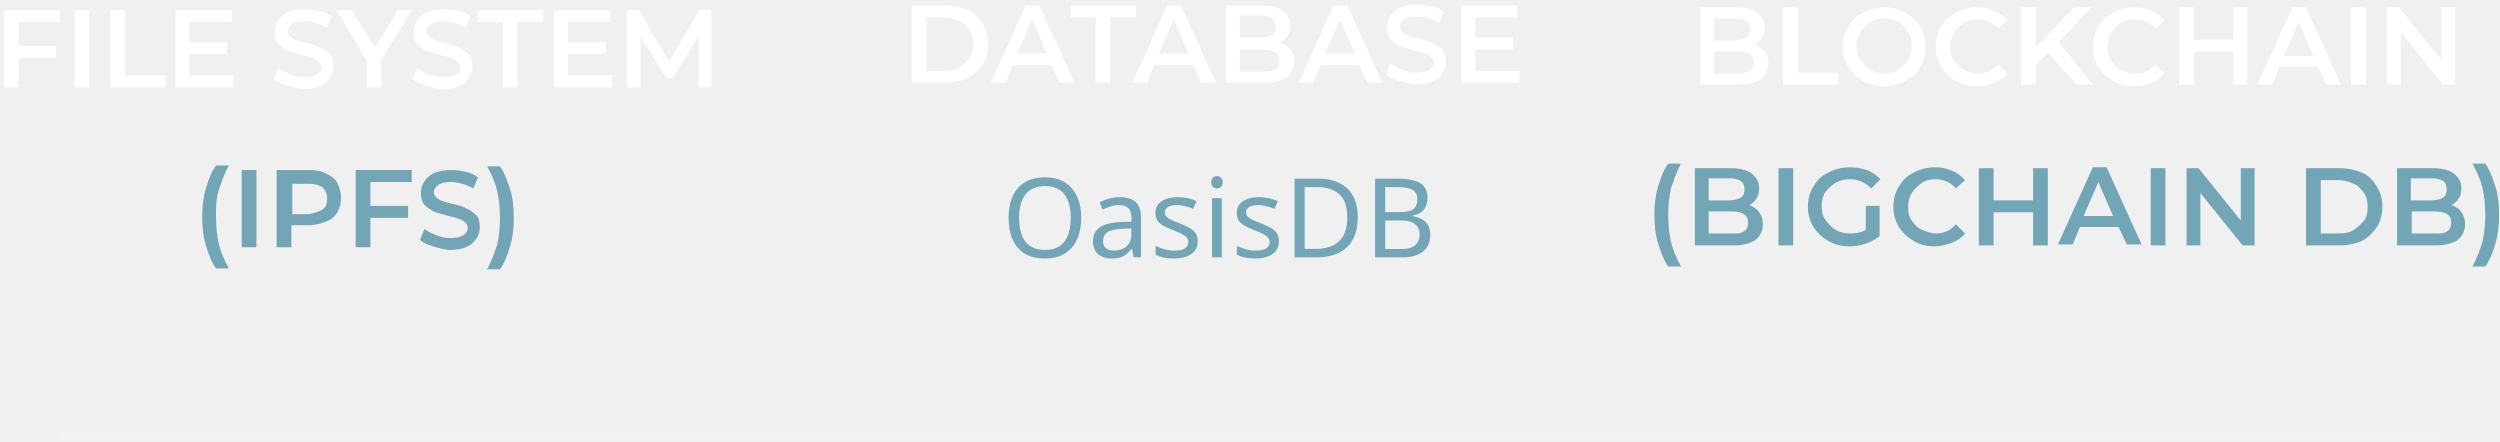
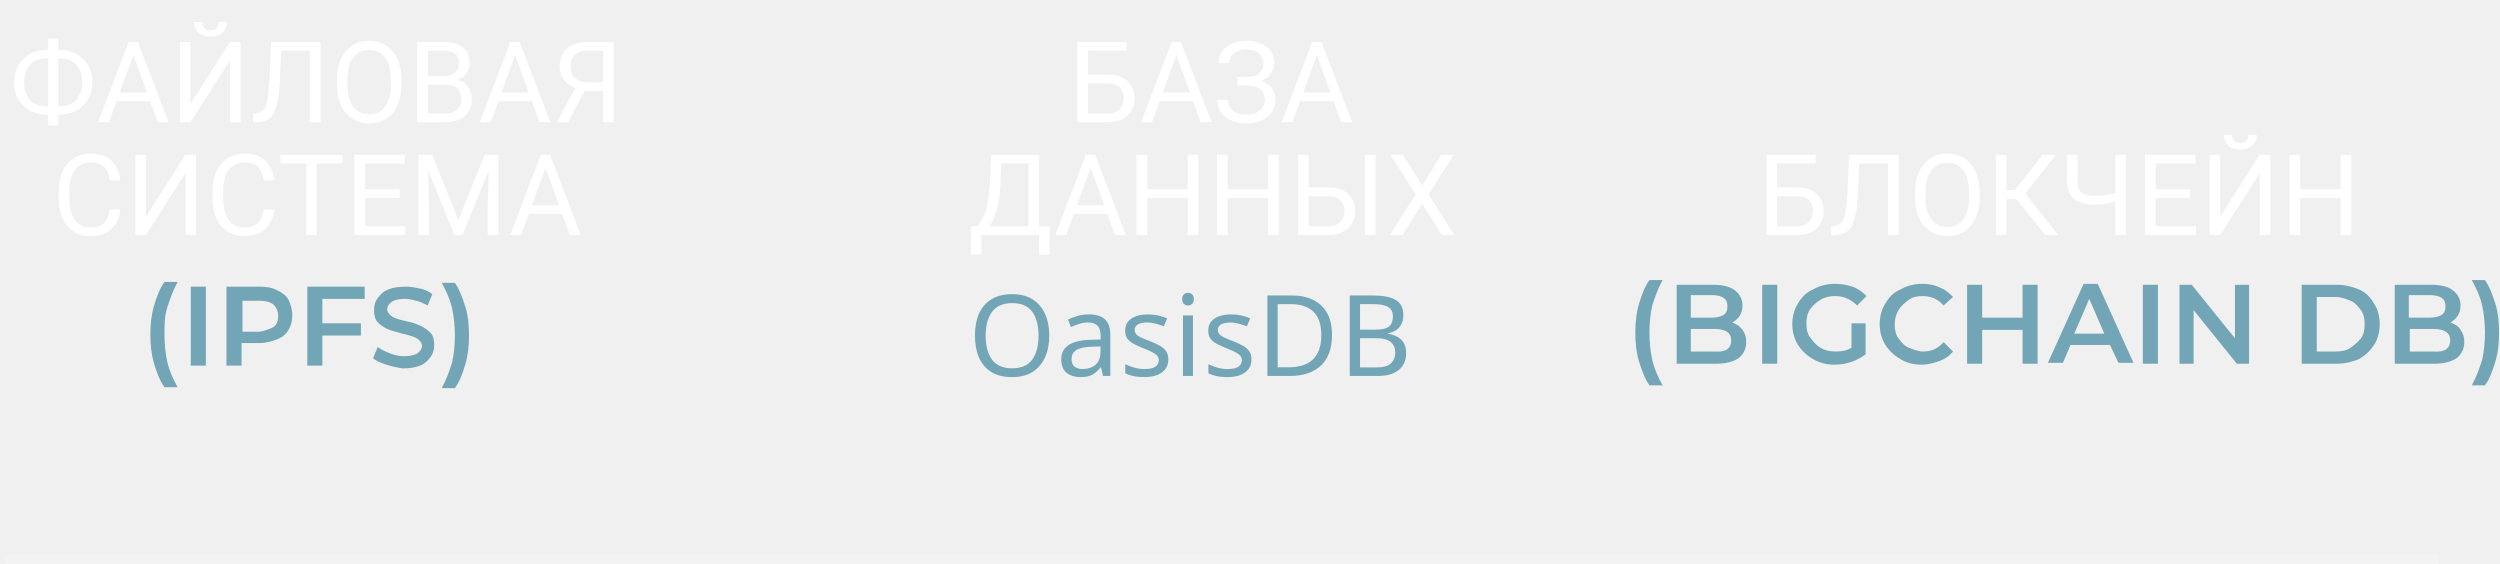
- <svg xmlns="http://www.w3.org/2000/svg" width="272px" height="48px" viewBox="0 0 272 48" version="1.1">
+ <svg xmlns="http://www.w3.org/2000/svg" width="266px" height="60px" viewBox="0 0 266 60" version="1.1">
  <g id="Page-1" stroke="none" stroke-width="1" fill="none" fill-rule="evenodd">
    <g id="table_mob_head">
-       <g id="Group" transform="translate(99, 0)" fill="#FFFFFF">
-         <path d="M0.2,0.6 L3.9,0.6 C4.8,0.6 5.6,0.8 6.3,1.1 C7,1.4 7.5,1.9 7.9,2.6 C8.3,3.2 8.5,4 8.5,4.8 C8.5,5.6 8.3,6.4 7.9,7 C7.5,7.6 7,8.1 6.3,8.5 C5.6,8.8 4.8,9 3.9,9 L0.2,9 L0.2,0.6 Z M3.8,7.7 C4.4,7.7 5,7.6 5.4,7.3 C5.8,7 6.2,6.7 6.5,6.3 C6.8,5.9 6.9,5.4 6.9,4.8 C6.9,4.2 6.8,3.7 6.5,3.3 C6.2,2.9 5.9,2.5 5.4,2.3 C4.9,2.1 4.4,1.9 3.8,1.9 L1.8,1.9 L1.8,7.7 L3.8,7.7 Z" id="Shape" fill-rule="nonzero" />
-         <path d="M15.4,7.1 L11.2,7.1 L10.4,9 L8.8,9 L12.6,0.6 L14.1,0.6 L17.9,9 L16.3,9 L15.4,7.1 Z M14.9,5.8 L13.3,2.1 L11.7,5.8 L14.9,5.8 Z" id="Shape" fill-rule="nonzero" />
-         <polygon id="Path" points="20.3 1.9 17.5 1.9 17.5 0.6 24.6 0.6 24.6 1.9 21.8 1.9 21.8 9 20.2 9 20.2 1.9" />
-         <path d="M30.8,7.1 L26.6,7.1 L25.8,9 L24.2,9 L28,0.6 L29.5,0.6 L33.3,9 L31.7,9 L30.8,7.1 Z M30.3,5.8 L28.7,2.1 L27.1,5.8 L30.3,5.8 Z" id="Shape" fill-rule="nonzero" />
-         <path d="M41.4,5.4 C41.7,5.8 41.8,6.2 41.8,6.7 C41.8,7.4 41.5,8 41,8.4 C40.4,8.8 39.6,9 38.6,9 L34.4,9 L34.4,0.6 L38.3,0.6 C39.3,0.6 40.1,0.8 40.6,1.2 C41.1,1.6 41.4,2.1 41.4,2.8 C41.4,3.2 41.3,3.6 41.1,3.9 C40.9,4.2 40.6,4.5 40.3,4.6 C40.8,4.8 41.1,5 41.4,5.4 Z M35.9,1.8 L35.9,4.1 L38.1,4.1 C38.6,4.1 39.1,4 39.4,3.8 C39.7,3.6 39.8,3.3 39.8,2.9 C39.8,2.5 39.7,2.2 39.4,2 C39.1,1.8 38.7,1.7 38.1,1.7 L35.9,1.7 L35.9,1.8 Z M40.2,6.6 C40.2,5.8 39.6,5.4 38.4,5.4 L35.9,5.4 L35.9,7.8 L38.4,7.8 C39.6,7.8 40.2,7.4 40.2,6.6 Z" id="Shape" fill-rule="nonzero" />
-         <path d="M48.9,7.1 L44.7,7.1 L43.9,9 L42.3,9 L46.1,0.6 L47.6,0.6 L51.4,9 L49.8,9 L48.9,7.1 Z M48.4,5.8 L46.8,2.1 L45.2,5.8 L48.4,5.8 Z" id="Shape" fill-rule="nonzero" />
-         <path d="M53.2,8.8 C52.6,8.6 52.1,8.4 51.8,8.1 L52.3,6.9 C52.6,7.2 53.1,7.4 53.6,7.6 C54.1,7.8 54.6,7.9 55.1,7.9 C55.7,7.9 56.2,7.8 56.5,7.6 C56.8,7.4 57,7.1 57,6.8 C57,6.6 56.9,6.4 56.7,6.2 C56.5,6 56.3,5.9 56,5.8 C55.7,5.7 55.4,5.6 54.9,5.5 C54.3,5.3 53.7,5.2 53.3,5 C52.9,4.8 52.6,4.6 52.3,4.3 C52,4 51.9,3.5 51.9,3 C51.9,2.5 52,2.1 52.3,1.7 C52.6,1.3 52.9,1 53.4,0.8 C53.9,0.6 54.5,0.5 55.3,0.5 C55.8,0.5 56.3,0.6 56.8,0.7 C57.3,0.8 57.7,1 58.1,1.3 L57.6,2.5 C57.2,2.3 56.8,2.1 56.4,2 C56,1.9 55.6,1.8 55.2,1.8 C54.6,1.8 54.1,1.9 53.8,2.1 C53.5,2.3 53.3,2.6 53.3,2.9 C53.3,3.1 53.4,3.3 53.6,3.5 C53.8,3.7 54,3.8 54.3,3.9 C54.6,4 54.9,4.1 55.4,4.2 C56,4.3 56.5,4.5 56.9,4.7 C57.3,4.9 57.6,5.1 57.9,5.4 C58.2,5.7 58.3,6.2 58.3,6.7 C58.3,7.2 58.2,7.6 57.9,8 C57.6,8.4 57.3,8.7 56.8,8.9 C56.3,9.1 55.7,9.2 54.9,9.2 C54.4,9.1 53.8,9 53.2,8.8 Z" id="Path" />
-         <polygon id="Path" points="66.3 7.7 66.3 9 60 9 60 0.6 66.1 0.6 66.1 1.9 61.5 1.9 61.5 4.1 65.6 4.1 65.6 5.4 61.5 5.4 61.5 7.7 66.3 7.7" />
+       <g id="Group" transform="translate(103, 0)" fill="#FFFFFF" font-family="Roboto-Medium, Roboto" font-size="12" font-weight="400" line-spacing="12">
+         <text id="БАЗА-ДАННЫХ">
+           <tspan x="10.676" y="13">БАЗА</tspan>
+           <tspan x="0" y="25">ДАННЫХ</tspan>
+         </text>
      </g>
-       <g id="Group" transform="translate(0, 1)" fill="#FFFFFF">
-         <polygon id="Path" points="2 1.4 2 4 6.1 4 6.1 5.3 2 5.3 2 8.5 0.4 8.5 0.4 0.1 6.5 0.1 6.5 1.4 2 1.4" />
-         <polygon id="Path" points="8.1 0.1 9.7 0.1 9.7 8.5 8.1 8.5" />
-         <polygon id="Path" points="12 0.1 13.6 0.1 13.6 7.2 18 7.2 18 8.5 12 8.5" />
-         <polygon id="Path" points="25.4 7.2 25.4 8.5 19.1 8.5 19.1 0.1 25.2 0.1 25.2 1.4 20.6 1.4 20.6 3.6 24.7 3.6 24.7 4.9 20.6 4.9 20.6 7.2 25.4 7.2" />
-         <path d="M31.2,8.3 C30.6,8.1 30.1,7.9 29.8,7.6 L30.3,6.4 C30.6,6.7 31.1,6.9 31.6,7.1 C32.1,7.3 32.6,7.4 33.1,7.4 C33.7,7.4 34.2,7.3 34.5,7.1 C34.8,6.9 35,6.6 35,6.3 C35,6.1 34.9,5.9 34.7,5.7 C34.5,5.5 34.3,5.4 34,5.3 C33.7,5.2 33.4,5.1 32.9,5 C32.3,4.8 31.7,4.7 31.3,4.5 C30.9,4.3 30.6,4.1 30.3,3.8 C30,3.5 29.9,3 29.9,2.5 C29.9,2 30,1.6 30.3,1.2 C30.6,0.8 30.9,0.5 31.4,0.3 C31.9,0.1 32.5,0 33.3,0 C33.8,0 34.3,0.1 34.8,0.2 C35.3,0.3 35.7,0.5 36.1,0.8 L35.6,2 C35.2,1.8 34.8,1.6 34.4,1.5 C34,1.4 33.6,1.3 33.2,1.3 C32.6,1.3 32.1,1.4 31.8,1.6 C31.5,1.8 31.3,2.1 31.3,2.4 C31.3,2.6 31.4,2.8 31.6,3 C31.8,3.2 32,3.3 32.3,3.4 C32.6,3.5 32.9,3.6 33.4,3.7 C34,3.8 34.5,4 34.9,4.2 C35.3,4.4 35.6,4.6 35.9,4.9 C36.2,5.2 36.3,5.7 36.3,6.2 C36.3,6.7 36.2,7.1 35.9,7.5 C35.6,7.9 35.3,8.2 34.8,8.4 C34.3,8.6 33.7,8.7 32.9,8.7 C32.5,8.6 31.8,8.5 31.2,8.3 Z" id="Path" />
-         <polygon id="Path" points="41.5 5.5 41.5 8.5 39.9 8.5 39.9 5.6 36.6 0.1 38.3 0.1 40.8 4.2 43.3 0.1 44.8 0.1" />
-         <path d="M46.3,8.3 C45.7,8.1 45.2,7.9 44.9,7.6 L45.4,6.4 C45.7,6.7 46.2,6.9 46.7,7.1 C47.2,7.3 47.7,7.4 48.2,7.4 C48.8,7.4 49.3,7.3 49.6,7.1 C49.9,6.9 50.1,6.6 50.1,6.3 C50.1,6.1 50,5.9 49.8,5.7 C49.6,5.5 49.4,5.4 49.1,5.3 C48.8,5.2 48.5,5.1 48,5 C47.4,4.8 46.8,4.7 46.4,4.5 C46,4.3 45.7,4.1 45.4,3.8 C45.1,3.5 45,3 45,2.5 C45,2 45.1,1.6 45.4,1.2 C45.7,0.8 46,0.5 46.5,0.3 C47,0.1 47.6,0 48.4,0 C48.9,0 49.4,0.1 49.9,0.2 C50.4,0.3 50.8,0.5 51.2,0.8 L50.7,2 C50.3,1.8 49.9,1.6 49.5,1.5 C49.1,1.4 48.7,1.3 48.3,1.3 C47.7,1.3 47.2,1.4 46.9,1.6 C46.6,1.8 46.4,2.1 46.4,2.4 C46.4,2.6 46.5,2.8 46.7,3 C46.9,3.2 47.1,3.3 47.4,3.4 C47.7,3.5 48,3.6 48.5,3.7 C49.1,3.8 49.6,4 50,4.2 C50.4,4.4 50.7,4.6 51,4.9 C51.3,5.2 51.4,5.7 51.4,6.2 C51.4,6.7 51.3,7.1 51,7.5 C50.7,7.9 50.4,8.2 49.9,8.4 C49.4,8.6 48.8,8.7 48,8.7 C47.6,8.6 46.9,8.5 46.3,8.3 Z" id="Path" />
-         <polygon id="Path" points="54.7 1.4 52 1.4 52 0.1 59.1 0.1 59.1 1.4 56.3 1.4 56.3 8.5 54.7 8.5" />
-         <polygon id="Path" points="66.6 7.2 66.6 8.5 60.3 8.5 60.3 0.1 66.4 0.1 66.4 1.4 61.8 1.4 61.8 3.6 65.9 3.6 65.9 4.9 61.8 4.9 61.8 7.2 66.6 7.2" />
-         <polygon id="Path" points="76 8.5 76 2.9 73.2 7.5 72.5 7.5 69.7 3 69.7 8.5 68.2 8.5 68.2 0.1 69.5 0.1 72.8 5.7 76.1 0.1 77.4 0.1 77.4 8.5" />
+       <g id="Group" transform="translate(1, 0)" fill="#FFFFFF" font-family="Roboto-Medium, Roboto" font-size="12" font-weight="400" line-spacing="12">
+         <text id="ФАЙЛОВАЯ-СИСТЕМА">
+           <tspan x="0" y="13">ФАЙЛОВАЯ </tspan>
+           <tspan x="4.547" y="25">СИСТЕМА</tspan>
+         </text>
      </g>
-       <g id="Group" transform="translate(22, 18)" fill="#72A5B5">
+       <g id="Group" transform="translate(16, 30)" fill="#72A5B5">
        <path d="M0.4,8.7 C0.1,7.7 0,6.7 0,5.6 C0,4.5 0.1,3.5 0.4,2.5 C0.7,1.5 1,0.7 1.5,2.27373675e-13 L2.9,2.27373675e-13 C2.4,0.9 2.1,1.8 1.8,2.7 C1.5,3.6 1.5,4.6 1.5,5.6 C1.5,6.6 1.6,7.6 1.8,8.5 C2,9.4 2.4,10.3 2.9,11.2 L1.5,11.2 C1,10.5 0.7,9.7 0.4,8.7 Z" id="Path" />
        <polygon id="Path" points="4.3 0.5 5.9 0.5 5.9 8.9 4.3 8.9" />
        <path d="M13.5,0.9 C14,1.1 14.5,1.5 14.7,1.9 C14.9,2.3 15.1,2.9 15.1,3.5 C15.1,4.1 15,4.6 14.7,5.1 C14.4,5.6 14,5.9 13.5,6.1 C13,6.3 12.3,6.5 11.6,6.5 L9.7,6.5 L9.7,8.9 L8.1,8.9 L8.1,0.5 L11.6,0.5 C12.3,0.5 13,0.6 13.5,0.9 Z M13.1,4.8 C13.5,4.5 13.6,4.1 13.6,3.6 C13.6,3.1 13.4,2.7 13.1,2.4 C12.7,2.1 12.2,2 11.6,2 L9.8,2 L9.8,5.3 L11.6,5.3 C12.2,5.2 12.7,5 13.1,4.8 Z" id="Shape" fill-rule="nonzero" />
-         <polygon id="Path" points="18.3 1.8 18.3 4.4 22.4 4.4 22.4 5.7 18.3 5.7 18.3 8.9 16.7 8.9 16.7 0.5 22.8 0.5 22.8 1.8 18.3 1.8" />
+         <polygon id="Path" points="18.3 1.8 18.3 4.4 22.4 4.4 22.4 5.7 18.3 5.7 18.3 8.9 16.7 8.9 16.7 0.5 22.8 0.5 22.8 1.8" />
        <path d="M25.1,8.8 C24.5,8.6 24,8.4 23.7,8.1 L24.2,6.9 C24.5,7.2 25,7.4 25.5,7.6 C26,7.8 26.5,7.9 27,7.9 C27.6,7.9 28.1,7.8 28.4,7.6 C28.7,7.4 28.9,7.1 28.9,6.8 C28.9,6.6 28.8,6.4 28.6,6.2 C28.4,6 28.2,5.9 27.9,5.8 C27.6,5.7 27.3,5.6 26.8,5.5 C26.2,5.3 25.6,5.2 25.2,5 C24.8,4.8 24.5,4.6 24.2,4.3 C23.9,4 23.8,3.5 23.8,3 C23.8,2.5 23.9,2.1 24.2,1.7 C24.5,1.3 24.8,1 25.3,0.8 C25.8,0.6 26.4,0.5 27.2,0.5 C27.7,0.5 28.2,0.6 28.7,0.7 C29.2,0.8 29.6,1 30,1.3 L29.5,2.5 C29.1,2.3 28.7,2.1 28.3,2 C27.9,1.9 27.5,1.8 27.1,1.8 C26.5,1.8 26,1.9 25.7,2.1 C25.4,2.3 25.2,2.6 25.2,2.9 C25.2,3.1 25.3,3.3 25.5,3.5 C25.7,3.7 25.9,3.8 26.2,3.9 C26.5,4 26.8,4.1 27.3,4.2 C27.9,4.3 28.4,4.5 28.8,4.7 C29.2,4.9 29.5,5.1 29.8,5.4 C30.1,5.7 30.2,6.2 30.2,6.7 C30.2,7.2 30.1,7.6 29.8,8 C29.5,8.4 29.2,8.7 28.7,8.9 C28.2,9.1 27.6,9.2 26.8,9.2 C26.3,9.1 25.7,9 25.1,8.8 Z" id="Path" />
        <path d="M31,11.3 C31.5,10.4 31.8,9.5 32.1,8.6 C32.3,7.7 32.4,6.7 32.4,5.7 C32.4,4.7 32.3,3.7 32.1,2.8 C31.9,1.9 31.5,1 31,0.1 L32.4,0.1 C32.9,0.8 33.2,1.7 33.5,2.6 C33.8,3.5 33.9,4.6 33.9,5.7 C33.9,6.8 33.8,7.8 33.5,8.8 C33.2,9.8 32.9,10.6 32.4,11.3 L31,11.3 Z" id="Path" />
      </g>
-       <g id="Group" transform="translate(185, 0)" fill="#FFFFFF">
-         <path d="M7,5.6 C7.3,6 7.4,6.4 7.4,6.9 C7.4,7.6 7.1,8.2 6.6,8.6 C6,9 5.2,9.2 4.2,9.2 L0,9.2 L0,0.8 L3.9,0.8 C4.9,0.8 5.7,1 6.2,1.4 C6.7,1.8 7,2.3 7,3 C7,3.4 6.9,3.8 6.7,4.1 C6.5,4.4 6.2,4.7 5.9,4.8 C6.3,5 6.7,5.3 7,5.6 Z M1.5,2.1 L1.5,4.4 L3.7,4.4 C4.2,4.4 4.7,4.3 5,4.1 C5.3,3.9 5.4,3.6 5.4,3.2 C5.4,2.8 5.3,2.5 5,2.3 C4.7,2.1 4.3,2 3.7,2 L1.5,2 L1.5,2.1 Z M5.8,6.8 C5.8,6 5.2,5.6 4,5.6 L1.5,5.6 L1.5,8 L4,8 C5.2,8 5.8,7.6 5.8,6.8 Z" id="Shape" fill-rule="nonzero" />
-         <polygon id="Path" points="9 0.8 10.6 0.8 10.6 7.9 15 7.9 15 9.2 9 9.2" />
-         <path d="M17.7,8.8 C17,8.4 16.5,7.9 16.1,7.3 C15.7,6.6 15.5,5.9 15.5,5.1 C15.5,4.3 15.7,3.5 16.1,2.9 C16.5,2.2 17,1.7 17.7,1.4 C18.4,1 19.2,0.8 20,0.8 C20.9,0.8 21.6,1 22.3,1.4 C23,1.8 23.5,2.3 23.9,2.9 C24.3,3.6 24.5,4.3 24.5,5.1 C24.5,5.9 24.3,6.7 23.9,7.3 C23.5,8 23,8.5 22.3,8.8 C21.6,9.2 20.8,9.4 20,9.4 C19.1,9.4 18.4,9.2 17.7,8.8 Z M21.5,7.6 C21.9,7.3 22.3,7 22.6,6.5 C22.9,6 23,5.5 23,5 C23,4.4 22.9,3.9 22.6,3.5 C22.3,3 22,2.7 21.5,2.4 C21,2.1 20.5,2 20,2 C19.4,2 18.9,2.1 18.5,2.4 C18.1,2.7 17.7,3 17.4,3.5 C17.1,4 17,4.5 17,5 C17,5.6 17.1,6.1 17.4,6.5 C17.7,6.9 18,7.3 18.5,7.6 C18.9,7.9 19.5,8 20,8 C20.6,8 21.1,7.9 21.5,7.6 Z" id="Shape" fill-rule="nonzero" />
-         <path d="M27.8,8.8 C27.1,8.4 26.6,7.9 26.2,7.3 C25.8,6.6 25.6,5.9 25.6,5.1 C25.6,4.3 25.8,3.5 26.2,2.9 C26.6,2.3 27.1,1.7 27.8,1.4 C28.5,1 29.3,0.8 30.1,0.8 C30.8,0.8 31.4,0.9 32,1.2 C32.6,1.5 33,1.8 33.4,2.2 L32.4,3.1 C31.8,2.4 31,2.1 30.2,2.1 C29.6,2.1 29.1,2.2 28.7,2.5 C28.2,2.8 27.9,3.1 27.6,3.6 C27.3,4.1 27.2,4.6 27.2,5.1 C27.2,5.7 27.3,6.2 27.6,6.6 C27.9,7 28.2,7.4 28.7,7.6 C29.2,7.9 29.7,8 30.2,8 C31.1,8 31.8,7.7 32.4,7 L33.4,8 C33,8.5 32.5,8.8 32,9 C31.5,9.2 30.8,9.4 30.1,9.4 C29.2,9.4 28.5,9.2 27.8,8.8 Z" id="Path" />
-         <polygon id="Path" points="37.8 5.7 36.5 7.1 36.5 9.2 34.9 9.2 34.9 0.8 36.5 0.8 36.5 5.1 40.7 0.8 42.5 0.8 39 4.6 42.7 9.2 40.9 9.2" />
-         <path d="M44.9,8.8 C44.2,8.4 43.7,7.9 43.3,7.3 C42.9,6.6 42.7,5.9 42.7,5.1 C42.7,4.3 42.9,3.5 43.3,2.9 C43.7,2.3 44.2,1.7 44.9,1.4 C45.6,1 46.4,0.8 47.2,0.8 C47.9,0.8 48.5,0.9 49.1,1.2 C49.7,1.5 50.1,1.8 50.5,2.2 L49.5,3.1 C48.9,2.4 48.1,2.1 47.3,2.1 C46.7,2.1 46.2,2.2 45.8,2.5 C45.3,2.8 45,3.1 44.7,3.6 C44.4,4.1 44.3,4.6 44.3,5.1 C44.3,5.7 44.4,6.2 44.7,6.6 C45,7 45.3,7.4 45.8,7.6 C46.3,7.9 46.8,8 47.3,8 C48.2,8 48.9,7.7 49.5,7 L50.5,8 C50.1,8.5 49.6,8.8 49.1,9 C48.6,9.2 47.9,9.4 47.2,9.4 C46.4,9.4 45.6,9.2 44.9,8.8 Z" id="Path" />
-         <polygon id="Path" points="59.5 0.8 59.5 9.2 58 9.2 58 5.6 53.7 5.6 53.7 9.2 52.1 9.2 52.1 0.8 53.7 0.8 53.7 4.3 58 4.3 58 0.8" />
-         <path d="M67.2,7.3 L63,7.3 L62.2,9.2 L60.6,9.2 L64.4,0.8 L65.9,0.8 L69.7,9.2 L68.1,9.2 L67.2,7.3 Z M66.7,6.1 L65.1,2.4 L63.5,6.1 L66.7,6.1 Z" id="Shape" fill-rule="nonzero" />
-         <polygon id="Path" points="70.8 0.8 72.4 0.8 72.4 9.2 70.8 9.2" />
-         <polygon id="Path" points="82.1 0.8 82.1 9.2 80.8 9.2 76.2 3.5 76.2 9.2 74.7 9.2 74.7 0.8 76 0.8 80.6 6.5 80.6 0.8" />
+       <g id="Group" transform="translate(187, 12)" fill="#FFFFFF" font-family="Roboto-Medium, Roboto" font-size="12" font-weight="400" line-spacing="12">
+         <text id="БЛОКЧЕЙН">
+           <tspan x="0" y="13">БЛОКЧЕЙН</tspan>
+         </text>
      </g>
-       <g id="Group" transform="translate(180, 17)" fill="#72A5B5">
+       <g id="Group" transform="translate(174, 29)" fill="#72A5B5">
        <path d="M0.4,9.5 C0.1,8.5 0,7.5 0,6.4 C0,5.3 0.1,4.3 0.4,3.3 C0.7,2.3 1,1.5 1.5,0.8 L2.9,0.8 C2.4,1.7 2.1,2.6 1.8,3.5 C1.6,4.4 1.5,5.4 1.5,6.4 C1.5,7.4 1.6,8.4 1.8,9.3 C2,10.2 2.4,11.1 2.9,12 L1.5,12 C1,11.3 0.7,10.4 0.4,9.5 Z" id="Path" />
        <path d="M11.4,6.1 C11.7,6.5 11.8,6.9 11.8,7.4 C11.8,8.1 11.5,8.7 11,9.1 C10.4,9.5 9.6,9.7 8.6,9.7 L4.4,9.7 L4.4,1.3 L8.3,1.3 C9.3,1.3 10.1,1.5 10.6,1.9 C11.1,2.3 11.4,2.8 11.4,3.5 C11.4,3.9 11.3,4.3 11.1,4.6 C10.9,4.9 10.6,5.2 10.3,5.3 C10.8,5.5 11.1,5.7 11.4,6.1 Z M5.9,2.5 L5.9,4.8 L8.1,4.8 C8.6,4.8 9.1,4.7 9.4,4.5 C9.7,4.3 9.8,4 9.8,3.6 C9.8,3.2 9.7,2.9 9.4,2.7 C9.1,2.5 8.7,2.4 8.1,2.4 L5.9,2.4 L5.9,2.5 Z M10.2,7.2 C10.2,6.4 9.6,6 8.4,6 L5.9,6 L5.9,8.4 L8.4,8.4 C9.6,8.5 10.2,8.1 10.2,7.2 Z" id="Shape" fill-rule="nonzero" />
        <polygon id="Path" points="13.5 1.3 15.1 1.3 15.1 9.7 13.5 9.7" />
        <path d="M23,5.4 L24.5,5.4 L24.5,8.7 C24.1,9 23.6,9.3 23,9.5 C22.4,9.7 21.8,9.8 21.2,9.8 C20.3,9.8 19.6,9.6 18.9,9.2 C18.2,8.8 17.7,8.3 17.3,7.7 C16.9,7 16.7,6.3 16.7,5.5 C16.7,4.7 16.9,3.9 17.3,3.3 C17.7,2.6 18.2,2.1 18.9,1.8 C19.6,1.4 20.4,1.2 21.2,1.2 C21.9,1.2 22.5,1.3 23.1,1.5 C23.7,1.7 24.2,2.1 24.6,2.5 L23.6,3.5 C23,2.9 22.2,2.5 21.3,2.5 C20.7,2.5 20.2,2.6 19.7,2.9 C19.2,3.2 18.9,3.5 18.6,3.9 C18.3,4.3 18.2,4.9 18.2,5.4 C18.2,6 18.3,6.5 18.6,6.9 C18.9,7.3 19.2,7.7 19.7,8 C20.2,8.3 20.7,8.4 21.3,8.4 C22,8.4 22.5,8.3 23,8 L23,5.4 Z" id="Path" />
        <path d="M28.2,9.2 C27.5,8.8 27,8.3 26.6,7.7 C26.2,7 26,6.3 26,5.5 C26,4.7 26.2,3.9 26.6,3.3 C27,2.6 27.5,2.1 28.2,1.8 C28.9,1.4 29.7,1.2 30.5,1.2 C31.2,1.2 31.8,1.3 32.4,1.6 C33,1.8 33.4,2.2 33.8,2.6 L32.8,3.5 C32.2,2.8 31.4,2.5 30.6,2.5 C30,2.5 29.5,2.6 29.1,2.9 C28.7,3.2 28.3,3.5 28,4 C27.7,4.5 27.6,5 27.6,5.5 C27.6,6.1 27.7,6.6 28,7 C28.3,7.4 28.6,7.8 29.1,8 C29.6,8.2 30.1,8.4 30.6,8.4 C31.5,8.4 32.2,8.1 32.8,7.4 L33.8,8.4 C33.4,8.9 32.9,9.2 32.4,9.4 C31.8,9.6 31.2,9.8 30.5,9.8 C29.6,9.8 28.8,9.6 28.2,9.2 Z" id="Path" />
        <polygon id="Path" points="42.8 1.3 42.8 9.7 41.2 9.7 41.2 6.1 36.9 6.1 36.9 9.7 35.3 9.7 35.3 1.3 36.9 1.3 36.9 4.8 41.2 4.8 41.2 1.3" />
        <path d="M50.5,7.7 L46.3,7.7 L45.5,9.6 L43.9,9.6 L47.7,1.2 L49.2,1.2 L53,9.6 L51.4,9.6 L50.5,7.7 Z M49.9,6.5 L48.3,2.8 L46.7,6.5 L49.9,6.5 Z" id="Shape" fill-rule="nonzero" />
        <polygon id="Path" points="54 1.3 55.6 1.3 55.6 9.7 54 9.7" />
        <polygon id="Path" points="65.3 1.3 65.3 9.7 64 9.7 59.4 4 59.4 9.7 57.9 9.7 57.9 1.3 59.2 1.3 63.8 7 63.8 1.3" />
        <path d="M70.9,1.3 L74.6,1.3 C75.5,1.3 76.3,1.5 77,1.8 C77.7,2.1 78.2,2.6 78.6,3.3 C79,3.9 79.2,4.7 79.2,5.5 C79.2,6.3 79,7.1 78.6,7.7 C78.2,8.3 77.7,8.8 77,9.2 C76.3,9.5 75.5,9.7 74.6,9.7 L70.9,9.7 L70.9,1.3 Z M74.5,8.4 C75.1,8.4 75.7,8.3 76.1,8 C76.5,7.7 76.9,7.4 77.2,7 C77.5,6.6 77.6,6.1 77.6,5.5 C77.6,4.9 77.5,4.4 77.2,4 C76.9,3.6 76.6,3.2 76.1,3 C75.6,2.8 75.1,2.6 74.5,2.6 L72.5,2.6 L72.5,8.4 L74.5,8.4 Z" id="Shape" fill-rule="nonzero" />
        <path d="M87.8,6.1 C88.1,6.5 88.2,6.9 88.2,7.4 C88.2,8.1 87.9,8.7 87.4,9.1 C86.8,9.5 86,9.7 85,9.7 L80.8,9.7 L80.8,1.3 L84.7,1.3 C85.7,1.3 86.5,1.5 87,1.9 C87.5,2.3 87.8,2.8 87.8,3.5 C87.8,3.9 87.7,4.3 87.5,4.6 C87.3,4.9 87,5.2 86.7,5.3 C87.2,5.5 87.6,5.7 87.8,6.1 Z M82.3,2.5 L82.3,4.8 L84.5,4.8 C85,4.8 85.5,4.7 85.8,4.5 C86.1,4.3 86.2,4 86.2,3.6 C86.2,3.2 86.1,2.9 85.8,2.7 C85.5,2.5 85.1,2.4 84.5,2.4 L82.3,2.4 L82.3,2.5 Z M86.7,7.2 C86.7,6.4 86.1,6 84.9,6 L82.4,6 L82.4,8.4 L84.9,8.4 C86.1,8.5 86.7,8.1 86.7,7.2 Z" id="Shape" fill-rule="nonzero" />
        <path d="M89,12 C89.5,11.1 89.8,10.2 90.1,9.3 C90.3,8.4 90.4,7.4 90.4,6.4 C90.4,5.4 90.3,4.4 90.1,3.5 C89.9,2.6 89.5,1.7 89,0.8 L90.4,0.8 C90.9,1.5 91.2,2.4 91.5,3.3 C91.8,4.2 91.9,5.3 91.9,6.4 C91.9,7.5 91.8,8.5 91.5,9.5 C91.2,10.5 90.9,11.3 90.4,12 L89,12 Z" id="Path" />
      </g>
-       <path d="M6.5,47.5 L265.5,47.5" id="Line_26" stroke="#FFFFFF" opacity="0.205" />
-       <text id="OasisDB" font-family="Avenir-Medium, Avenir" font-size="12" font-weight="400" fill="#72A5B5">
-         <tspan x="109" y="28">OasisDB</tspan>
+       <path d="M0.5,59.5 L259.5,59.5" id="Line_26" stroke="#FFFFFF" opacity="0.205" />
+       <text id="OasisDB" fill="#72A5B5" font-family="Avenir-Book, Avenir" font-size="12" font-weight="normal">
+         <tspan x="103" y="40">OasisDB</tspan>
      </text>
    </g>
  </g>
</svg>
